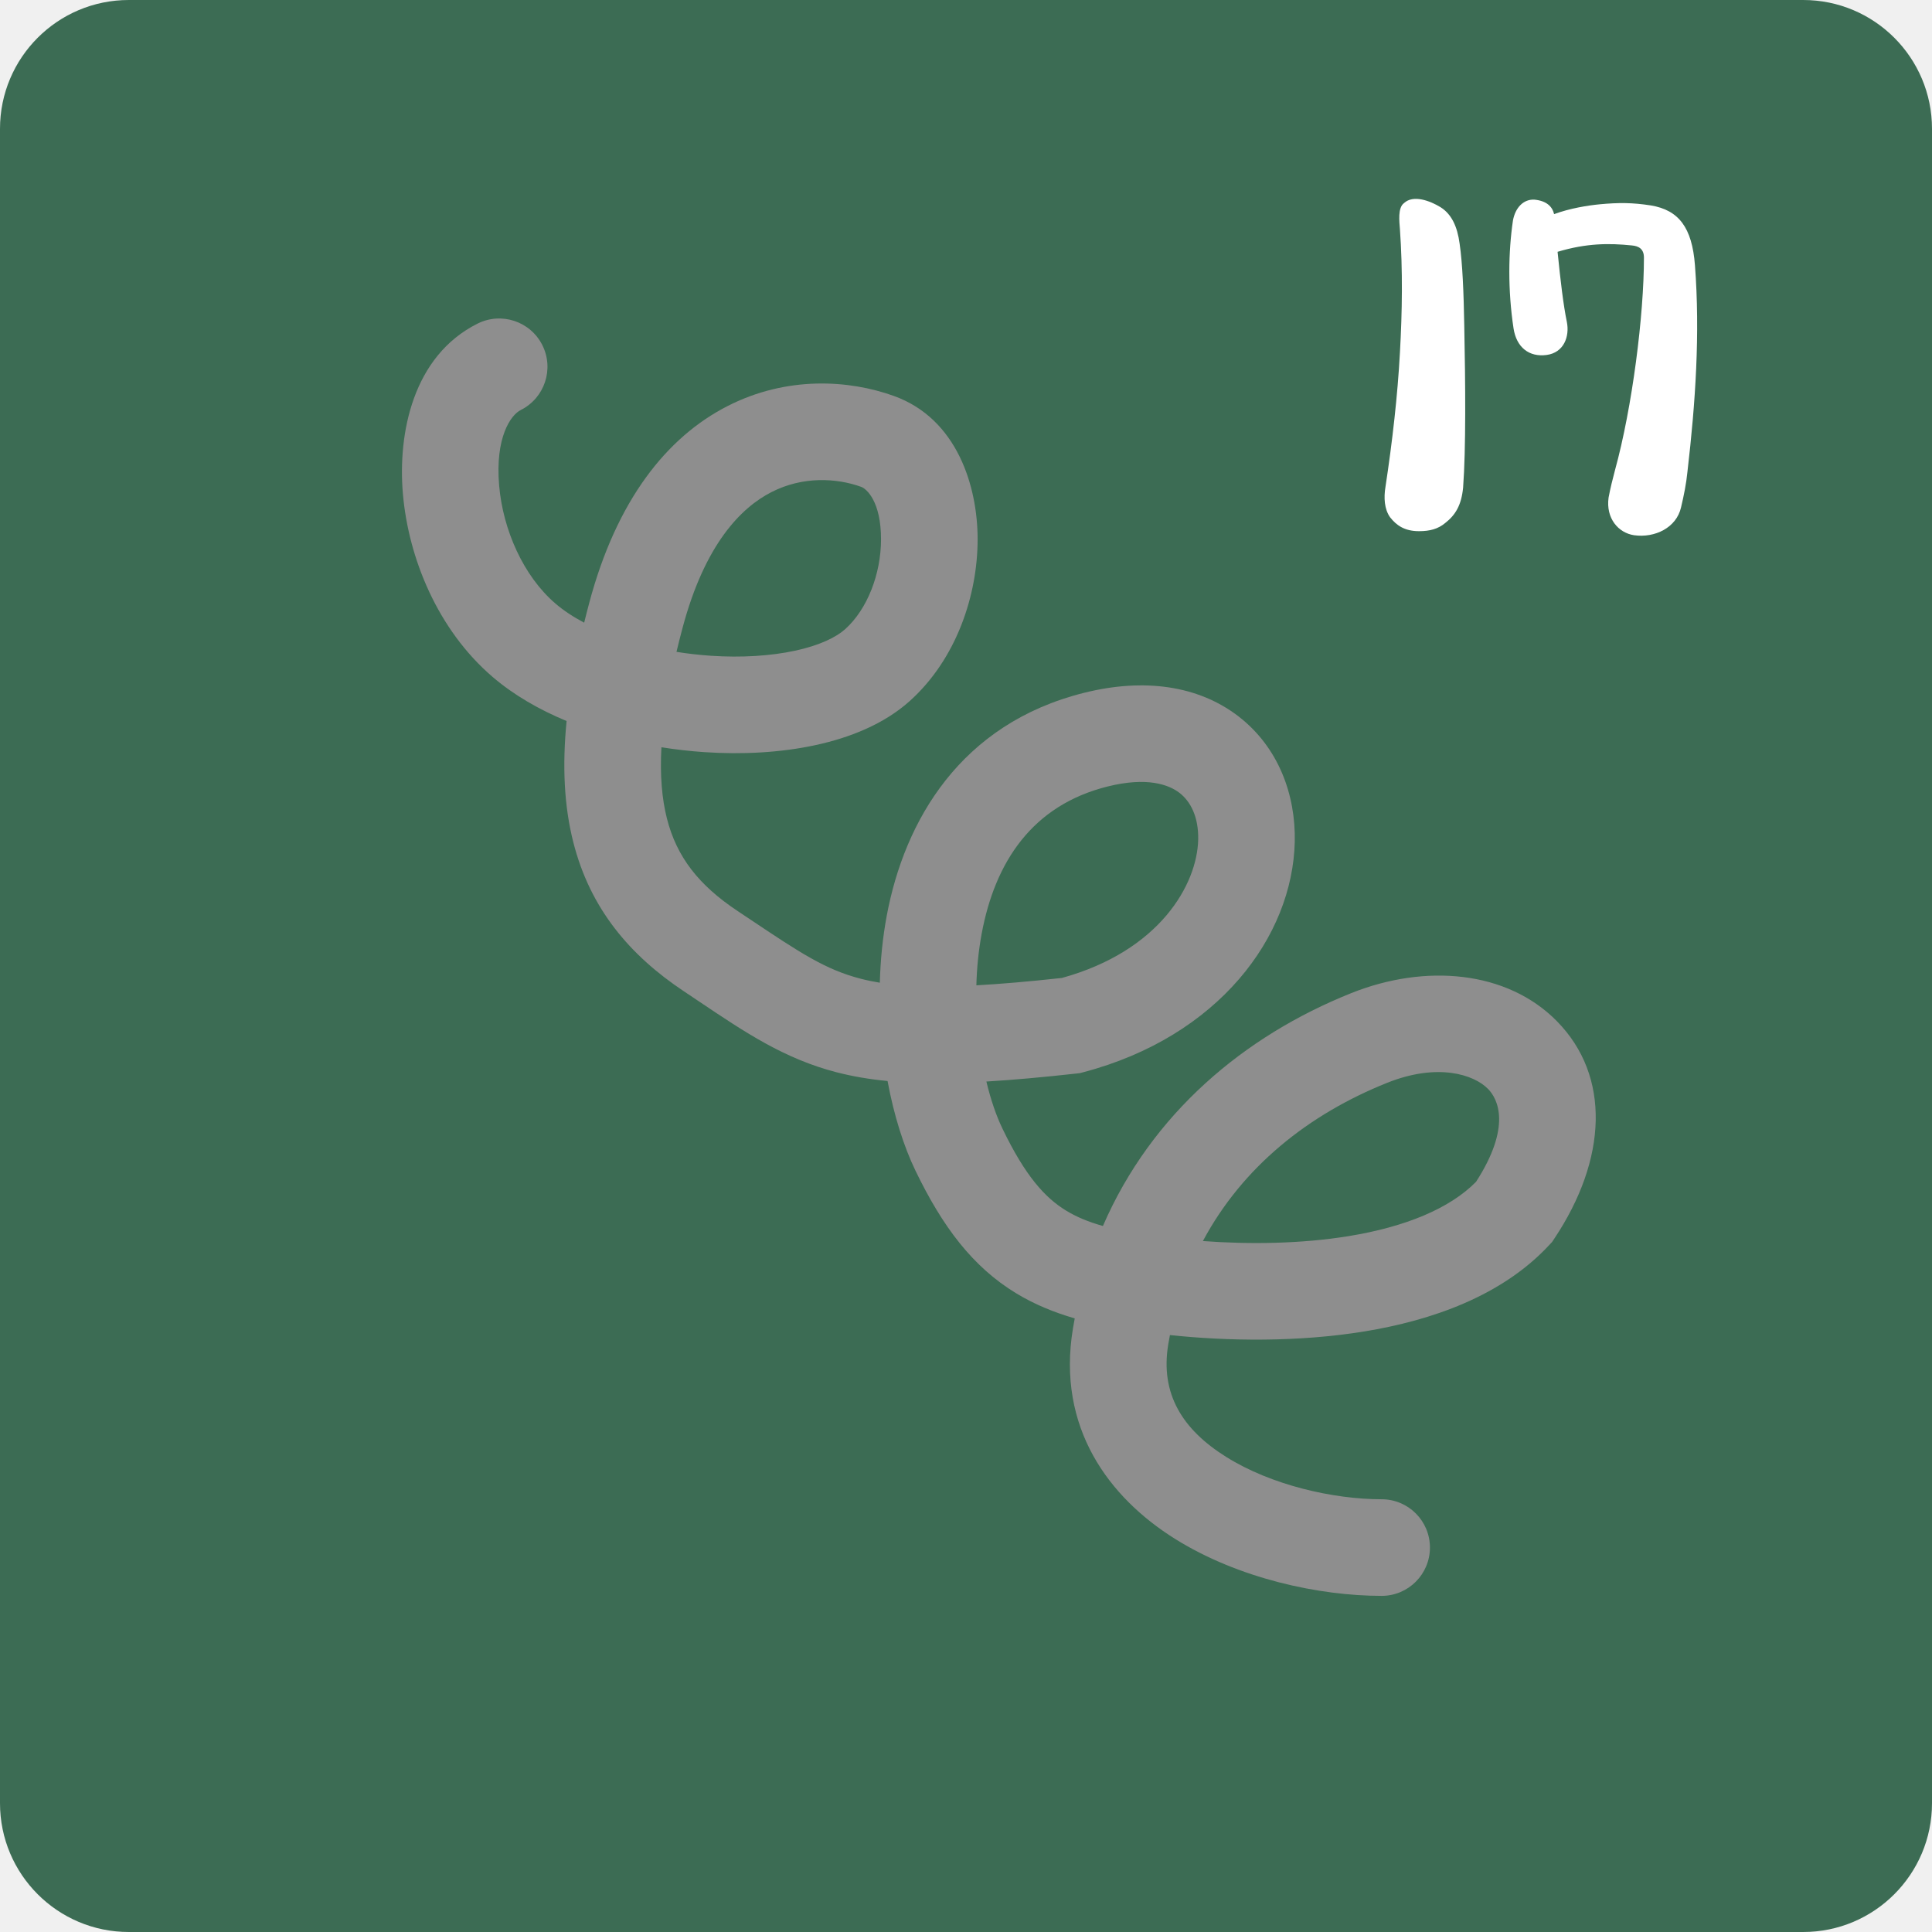
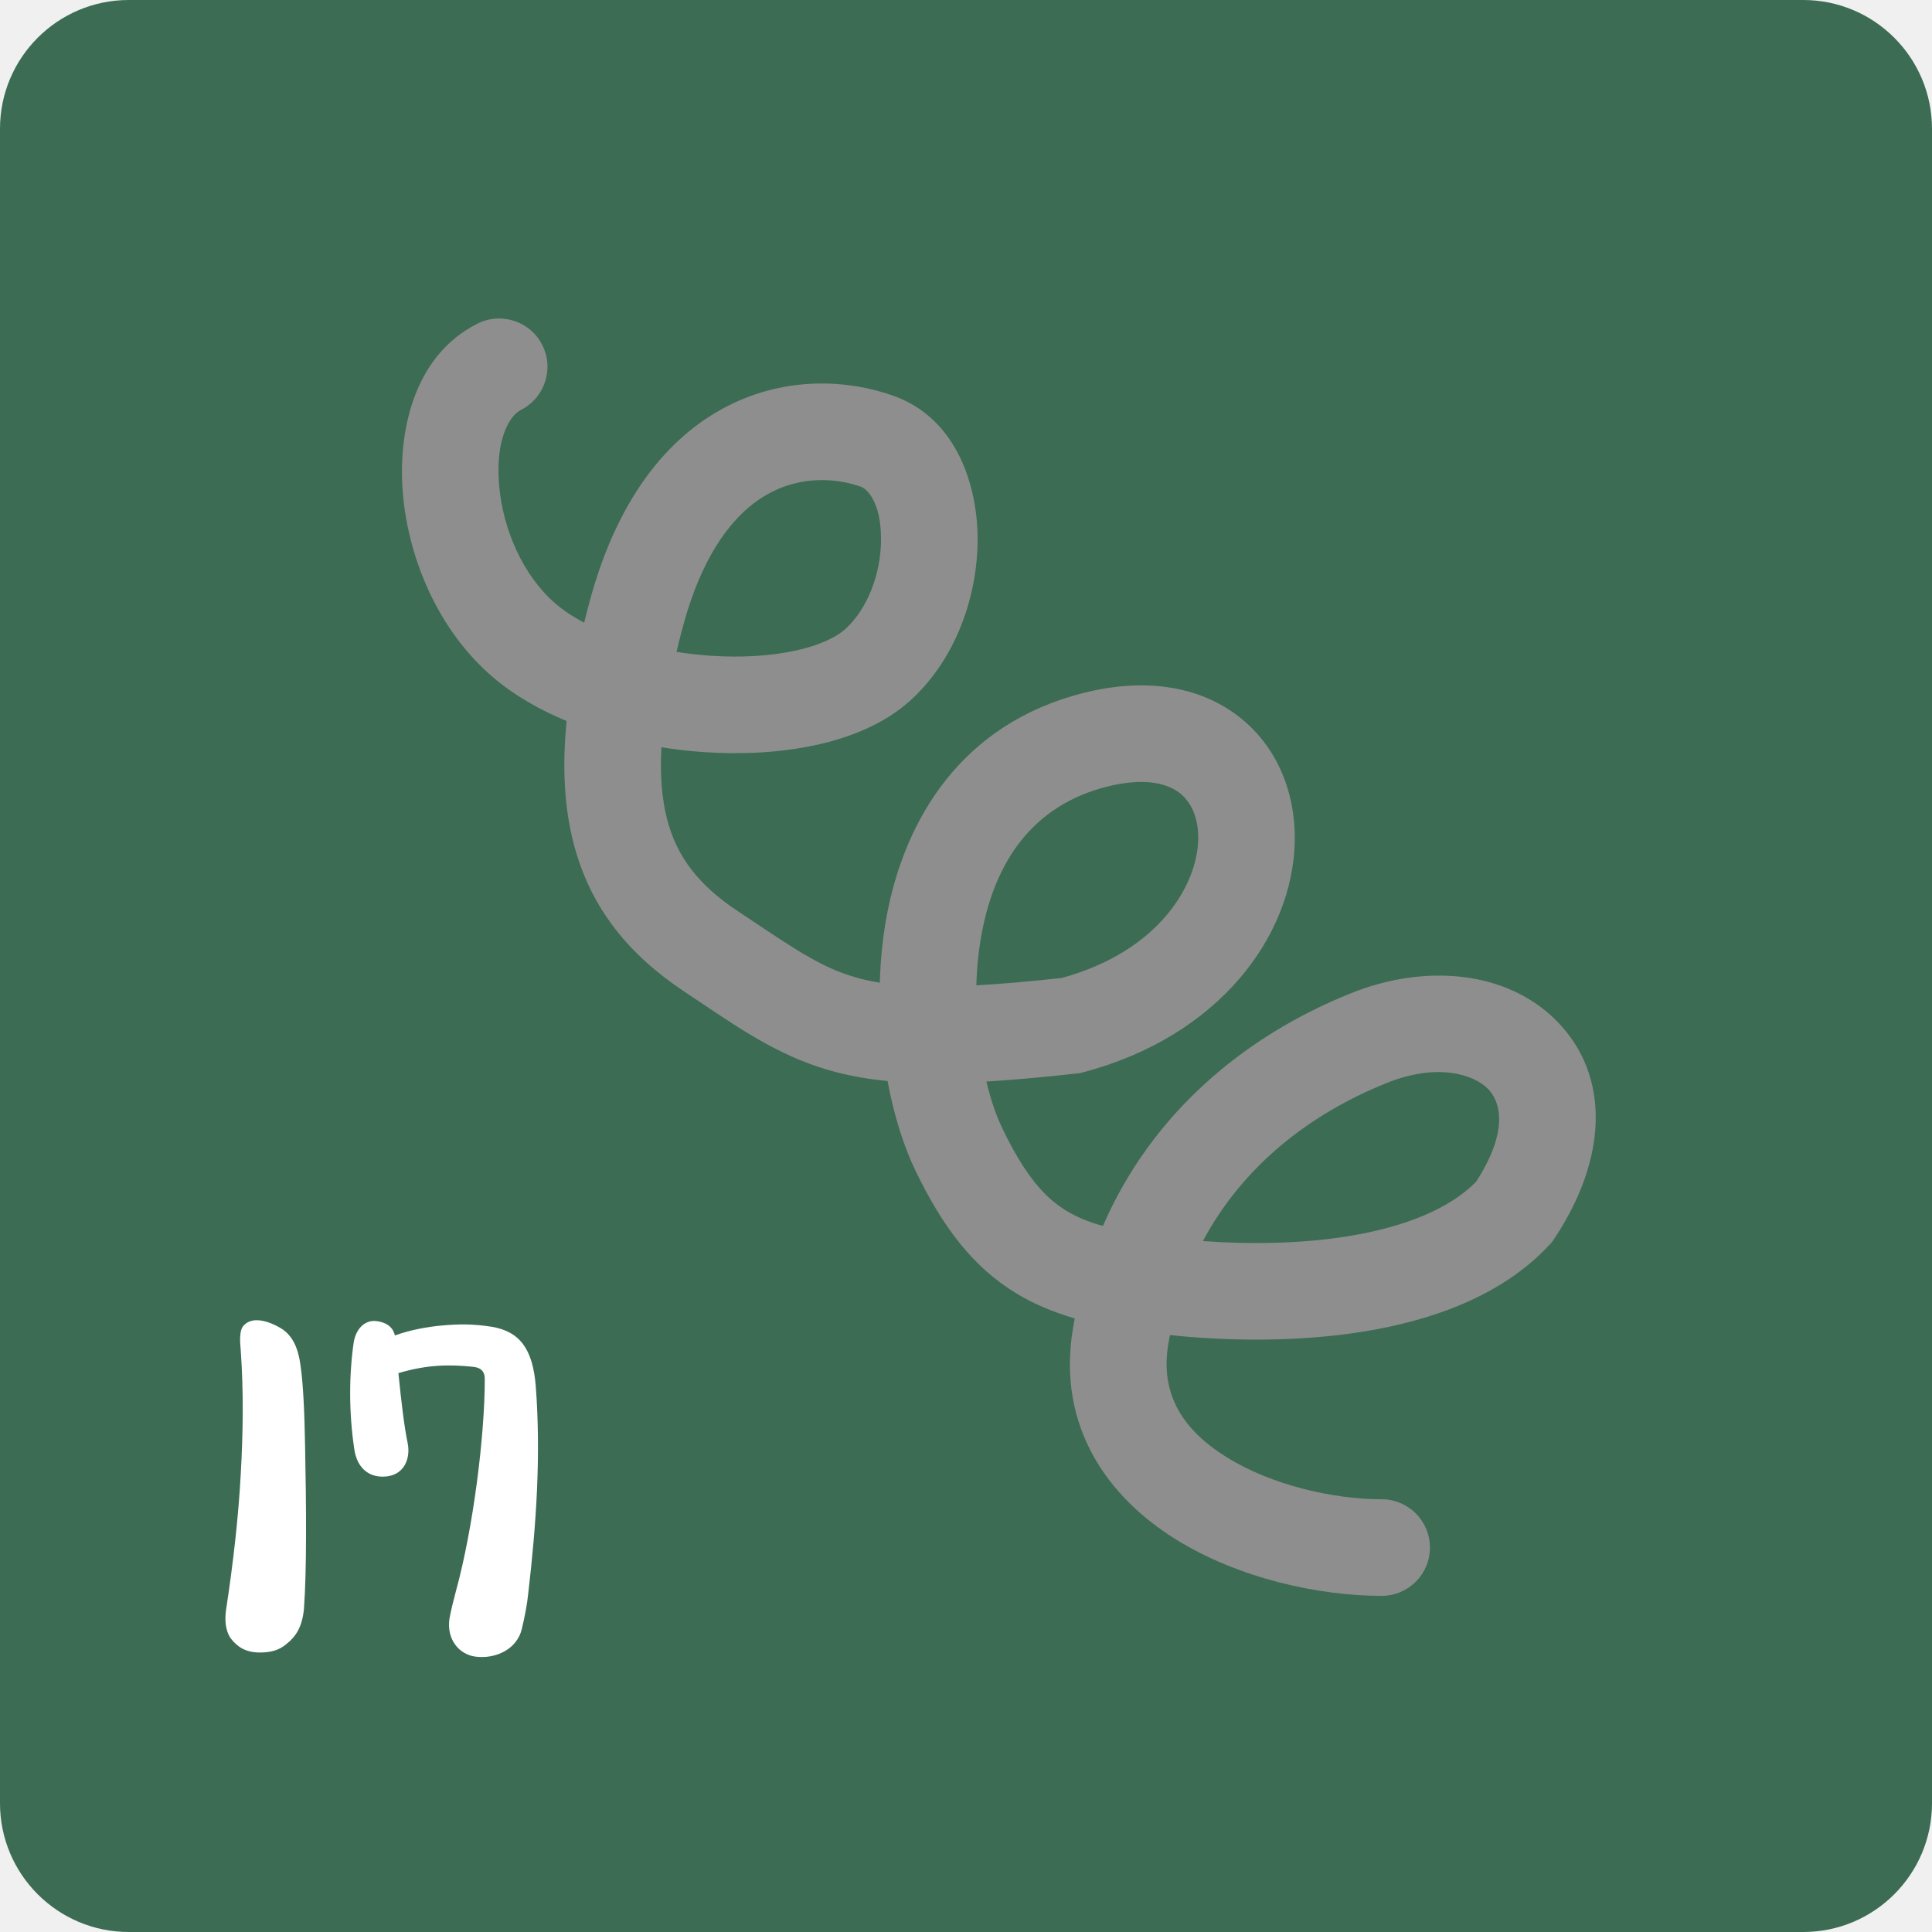
<svg xmlns="http://www.w3.org/2000/svg" width="60" height="60" viewBox="0 0 60 60" fill="none">
  <rect width="60" height="60" rx="4" fill="#3C6C54" />
  <path fill-rule="evenodd" clip-rule="evenodd" d="M20.71 25.412C21.014 26.616 21.702 27.489 22.896 28.285C23.032 28.376 23.163 28.463 23.289 28.547C24.844 29.587 25.63 30.112 26.733 30.396C26.917 30.444 27.113 30.485 27.324 30.519C27.342 29.828 27.41 29.131 27.537 28.446C28.089 25.484 29.829 22.475 33.666 21.516C35.526 21.051 37.215 21.286 38.462 22.247C39.7 23.202 40.242 24.675 40.21 26.14C40.144 29.085 37.846 32.193 33.64 33.3L33.533 33.328L33.424 33.34C32.385 33.455 31.463 33.539 30.633 33.588C30.77 34.16 30.944 34.662 31.135 35.056C31.841 36.519 32.451 37.198 33.118 37.602C33.433 37.793 33.797 37.946 34.252 38.074C35.765 34.583 38.638 32.173 41.965 30.842C44.26 29.924 46.8 30.137 48.351 31.714C50.031 33.422 49.913 36.008 48.267 38.472L48.202 38.57L48.121 38.657C46.647 40.252 44.454 41.009 42.371 41.349C40.31 41.685 38.134 41.651 36.333 41.462C36.315 41.556 36.297 41.65 36.282 41.745C36.024 43.289 36.727 44.4 38.079 45.245C39.49 46.129 41.42 46.561 42.908 46.561C43.736 46.561 44.408 47.232 44.408 48.061C44.408 48.889 43.736 49.561 42.908 49.561C40.974 49.561 38.466 49.027 36.487 47.788C34.447 46.511 32.808 44.341 33.322 41.252C33.34 41.149 33.358 41.046 33.377 40.944C32.732 40.757 32.127 40.509 31.564 40.168C30.205 39.345 29.271 38.094 28.433 36.361C28.065 35.599 27.761 34.637 27.564 33.572C26.995 33.517 26.474 33.428 25.983 33.301C24.361 32.883 23.143 32.064 21.708 31.1C21.552 30.995 21.394 30.889 21.232 30.781C19.569 29.672 18.327 28.229 17.802 26.146C17.52 25.033 17.459 23.79 17.596 22.392C16.742 22.038 15.954 21.584 15.298 21.022C13.59 19.558 12.683 17.328 12.512 15.331C12.351 13.45 12.825 11.053 14.831 10.05C15.572 9.679 16.473 9.979 16.844 10.72C17.214 11.461 16.914 12.362 16.173 12.733C15.864 12.887 15.373 13.578 15.501 15.075C15.619 16.455 16.256 17.892 17.25 18.744C17.5 18.959 17.801 19.158 18.142 19.338C18.191 19.136 18.244 18.932 18.299 18.724C19.149 15.535 20.702 13.579 22.59 12.613C24.443 11.665 26.374 11.798 27.758 12.296C29.733 13.005 30.361 15.117 30.361 16.747C30.361 18.47 29.712 20.46 28.253 21.771C27.451 22.491 26.387 22.911 25.327 23.14C24.247 23.374 23.052 23.438 21.869 23.358C21.433 23.328 20.988 23.278 20.541 23.207C20.493 24.091 20.559 24.812 20.71 25.412ZM21.009 20.244C21.356 20.3 21.712 20.34 22.071 20.365C23.026 20.429 23.934 20.372 24.692 20.208C25.469 20.04 25.976 19.784 26.248 19.539C26.937 18.92 27.361 17.822 27.361 16.747C27.361 15.579 26.916 15.181 26.743 15.119C25.979 14.844 24.931 14.784 23.956 15.284C23.015 15.765 21.891 16.897 21.198 19.497C21.129 19.754 21.066 20.003 21.009 20.244ZM37.357 38.542C38.802 38.648 40.406 38.63 41.888 38.388C43.645 38.101 45.02 37.534 45.84 36.702C46.946 34.989 46.52 34.13 46.212 33.817C45.771 33.368 44.644 33.002 43.079 33.628C40.632 34.607 38.584 36.245 37.357 38.542ZM30.322 30.6C31.071 30.559 31.945 30.484 32.979 30.371C36.029 29.529 37.18 27.456 37.211 26.074C37.226 25.368 36.972 24.887 36.63 24.623C36.297 24.367 35.622 24.119 34.394 24.426C32.055 25.011 30.9 26.773 30.487 28.995C30.388 29.526 30.336 30.067 30.322 30.6Z" fill="#8E8E8E" />
-   <path d="M44.07 16.496C44.412 16.496 44.664 16.424 44.88 16.244C45.204 15.992 45.384 15.686 45.438 15.146C45.528 13.94 45.51 11.906 45.474 10.106C45.456 9.098 45.42 8.18 45.33 7.568C45.258 7.028 45.078 6.65 44.736 6.434C44.412 6.236 43.89 6.038 43.602 6.308C43.404 6.452 43.458 6.884 43.476 7.118C43.566 8.396 43.548 9.674 43.476 10.952C43.404 12.284 43.242 13.706 43.026 15.128C42.972 15.452 42.99 15.812 43.17 16.064C43.368 16.316 43.62 16.496 44.07 16.496Z" fill="white" />
-   <path d="M50.676 7.622C50.892 7.64 51.054 7.73 51.054 8C51.054 9.782 50.694 12.644 50.154 14.606C50.082 14.876 50.01 15.164 49.956 15.452C49.866 16.1 50.262 16.55 50.748 16.622C51.396 16.712 52.062 16.388 52.206 15.758C52.296 15.38 52.368 15.02 52.404 14.66C52.656 12.5 52.8 10.358 52.638 8.234C52.548 7.064 52.134 6.524 51.27 6.38C50.694 6.29 50.262 6.29 49.686 6.344C49.308 6.38 48.75 6.47 48.264 6.65C48.21 6.416 48.03 6.236 47.652 6.2C47.31 6.182 47.058 6.452 46.986 6.848C46.842 7.82 46.824 9.008 47.004 10.196C47.094 10.79 47.49 11.096 48.03 11.024C48.57 10.952 48.75 10.448 48.66 9.998C48.552 9.476 48.462 8.72 48.372 7.82C49.272 7.55 49.974 7.55 50.676 7.622Z" fill="white" />
+   <path d="M8.071 51.32C8.413 51.32 8.665 51.248 8.881 51.068C9.205 50.816 9.385 50.51 9.439 49.97C9.529 48.764 9.511 46.73 9.475 44.93C9.457 43.922 9.421 43.004 9.331 42.392C9.259 41.852 9.079 41.474 8.737 41.258C8.413 41.06 7.891 40.862 7.603 41.132C7.405 41.276 7.459 41.708 7.477 41.942C7.567 43.22 7.549 44.498 7.477 45.776C7.405 47.108 7.243 48.53 7.027 49.952C6.973 50.276 6.991 50.636 7.171 50.888C7.369 51.14 7.621 51.32 8.071 51.32Z" fill="white" />
+   <path d="M14.677 42.446C14.893 42.464 15.055 42.554 15.055 42.824C15.055 44.606 14.695 47.468 14.155 49.43C14.083 49.7 14.011 49.988 13.957 50.276C13.867 50.924 14.263 51.374 14.749 51.446C15.397 51.536 16.063 51.212 16.207 50.582C16.297 50.204 16.369 49.844 16.405 49.484C16.657 47.324 16.801 45.182 16.639 43.058C16.549 41.888 16.135 41.348 15.271 41.204C14.695 41.114 14.263 41.114 13.687 41.168C13.309 41.204 12.751 41.294 12.265 41.474C12.211 41.24 12.031 41.06 11.653 41.024C11.311 41.006 11.059 41.276 10.987 41.672C10.843 42.644 10.825 43.832 11.005 45.02C11.095 45.614 11.491 45.92 12.031 45.848C12.571 45.776 12.751 45.272 12.661 44.822C12.553 44.3 12.463 43.544 12.373 42.644C13.273 42.374 13.975 42.374 14.677 42.446Z" fill="white" />
</svg>
